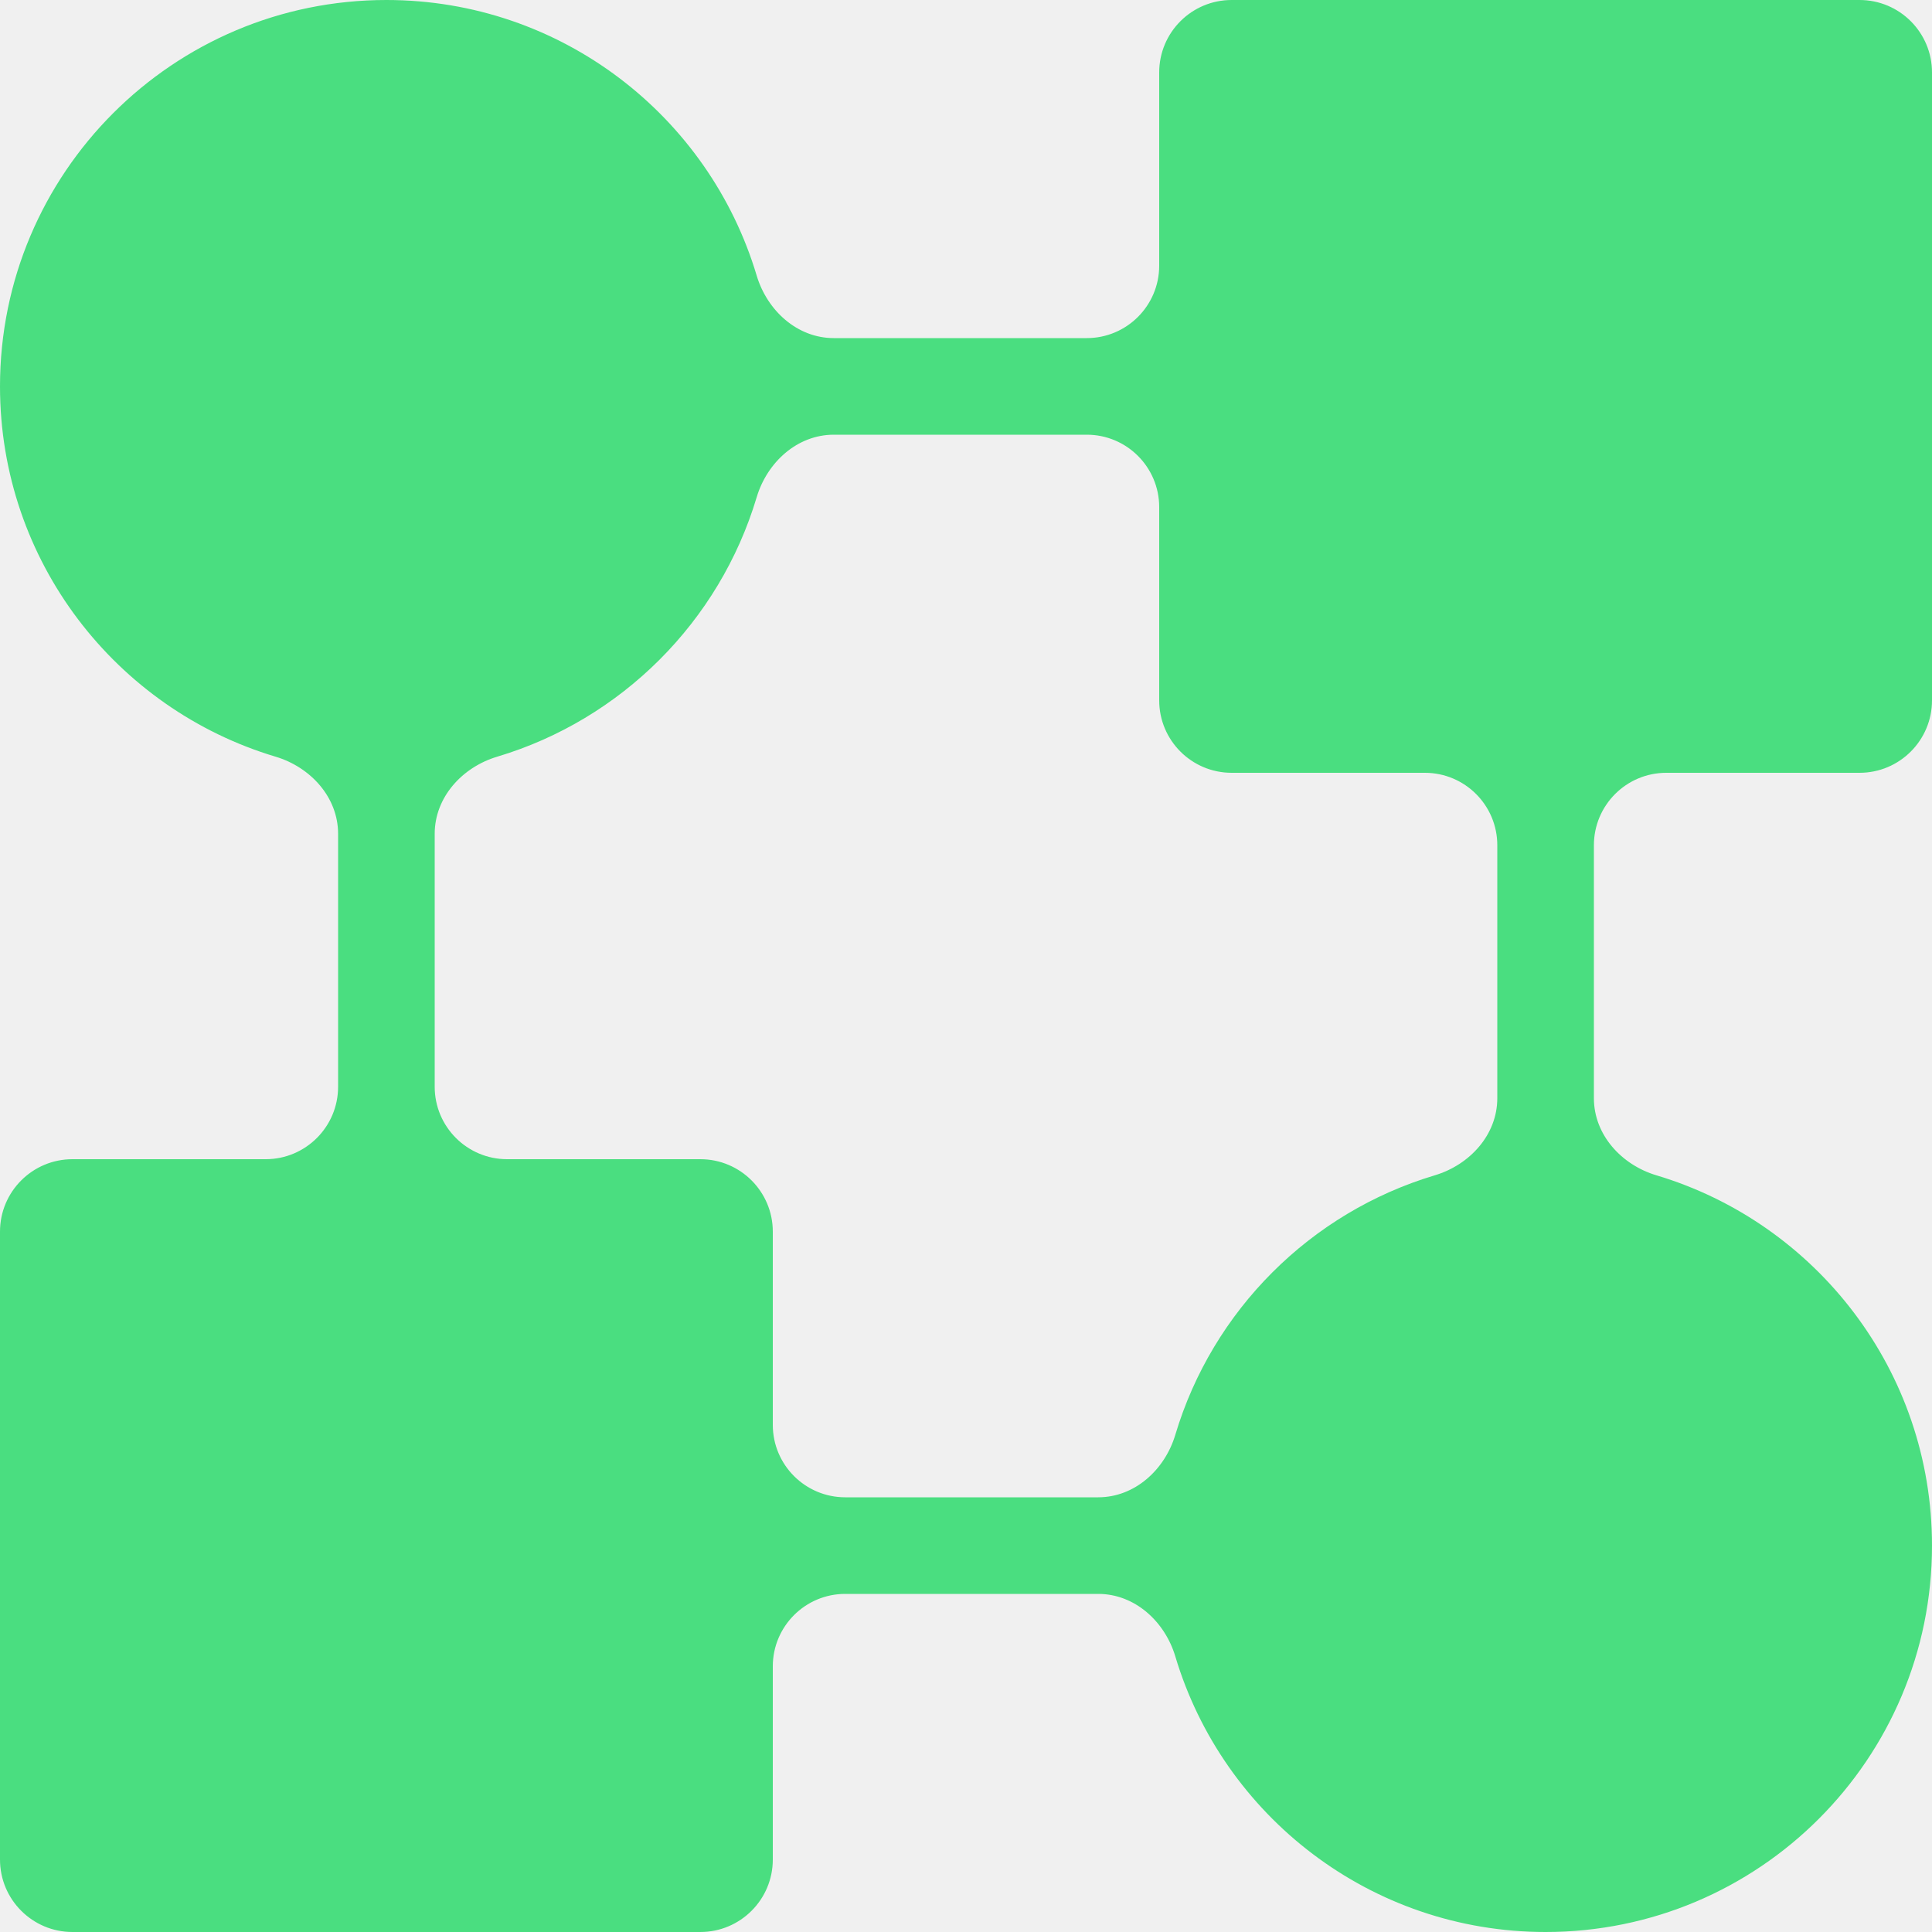
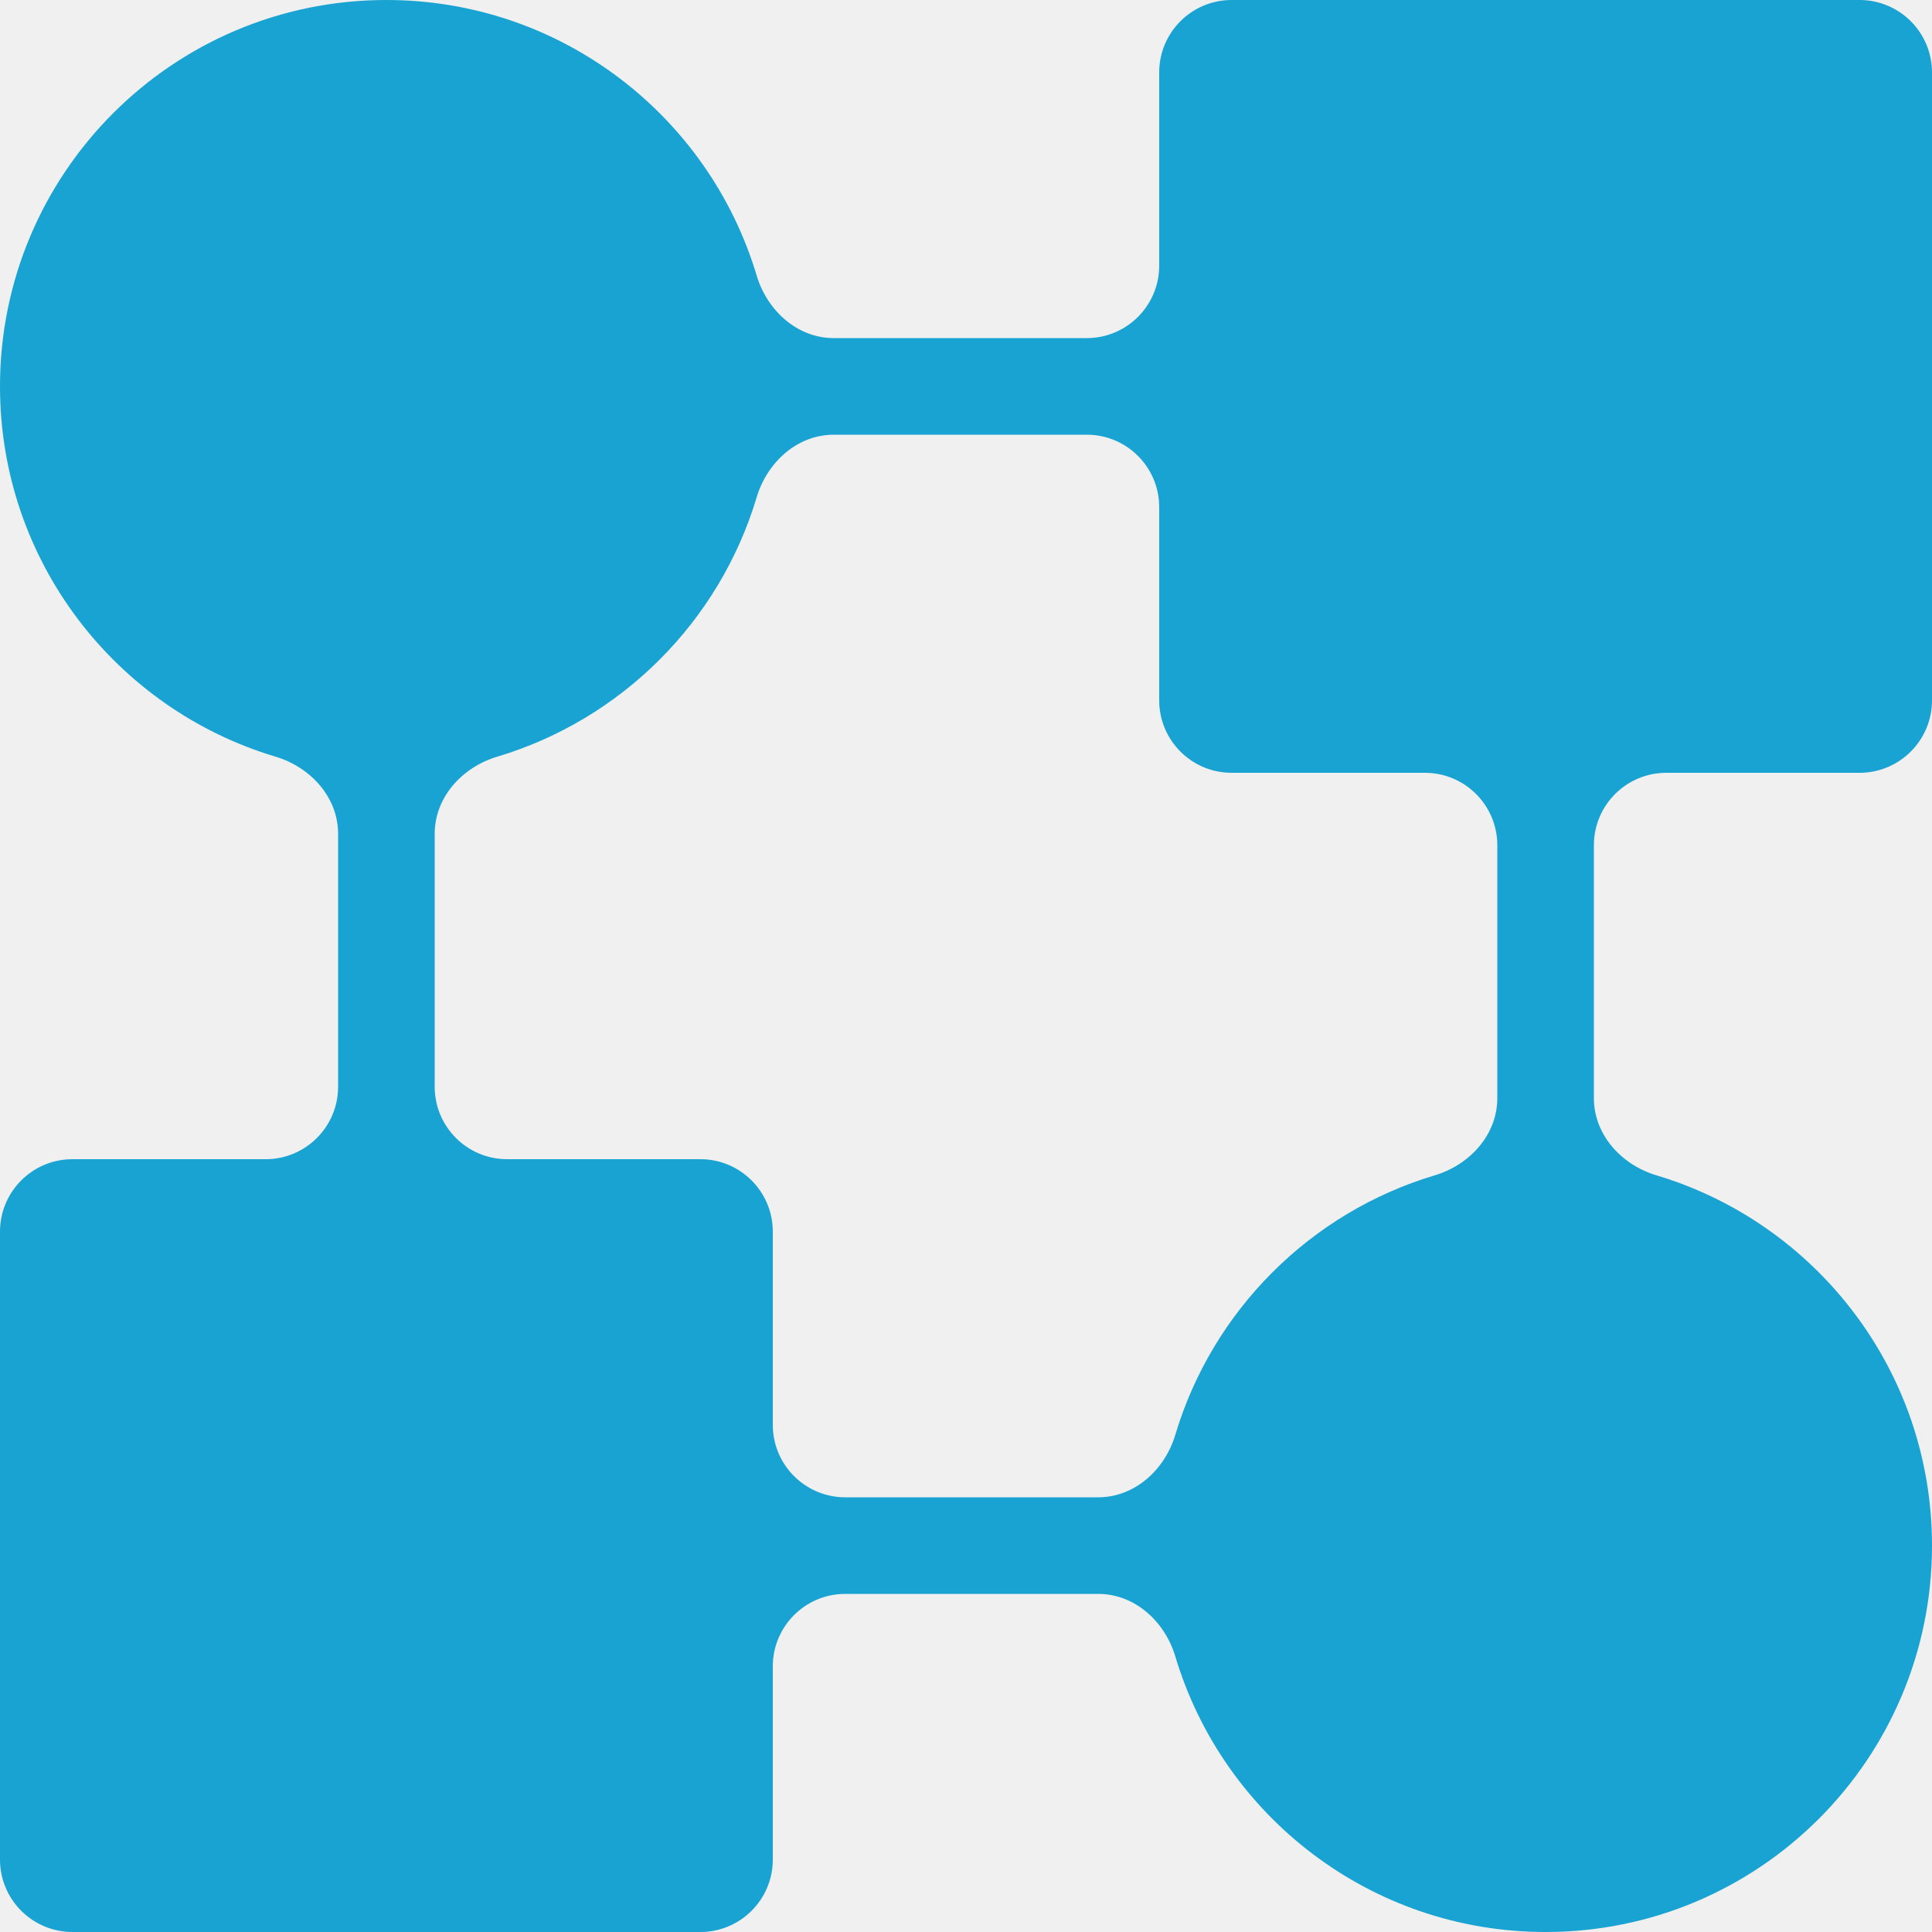
<svg xmlns="http://www.w3.org/2000/svg" width="72" height="72" viewBox="0 0 72 72" fill="none">
  <g id="Frame 1073715489" clip-path="url(#clip0_4791_59)">
-     <path id="Union" fill-rule="evenodd" clip-rule="evenodd" d="M72 2.7C72 1.209 70.791 0 69.3 0H45.9C44.409 0 43.2 1.209 43.2 2.7V9.9C43.2 11.391 41.991 12.6 40.5 12.6H31.073C29.711 12.6 28.589 11.574 28.199 10.269C26.423 4.329 20.917 0 14.4 0C6.447 0 0 6.447 0 14.4C0 20.917 4.329 26.423 10.269 28.199C11.574 28.589 12.6 29.711 12.6 31.073V40.5C12.6 41.991 11.391 43.2 9.9 43.2H2.7C1.209 43.2 0 44.409 0 45.9V69.3C0 70.791 1.209 72 2.7 72H26.1C27.591 72 28.8 70.791 28.8 69.3V62.1C28.8 60.609 30.009 59.4 31.5 59.4H40.927C42.289 59.4 43.411 60.426 43.801 61.731C45.577 67.671 51.083 72 57.6 72C65.553 72 72 65.553 72 57.6C72 51.083 67.671 45.577 61.731 43.801C60.426 43.411 59.4 42.289 59.4 40.927V31.5C59.4 30.009 60.609 28.8 62.1 28.8H69.3C70.791 28.8 72 27.591 72 26.1V2.7ZM53.469 43.801C54.774 43.411 55.8 42.289 55.8 40.927V31.5C55.8 30.009 54.591 28.8 53.1 28.8H45.9C44.409 28.8 43.2 27.591 43.2 26.1V18.9C43.2 17.409 41.991 16.2 40.5 16.2H31.073C29.711 16.2 28.589 17.226 28.199 18.531C26.814 23.162 23.162 26.814 18.531 28.199C17.226 28.589 16.2 29.711 16.2 31.073V40.5C16.2 41.991 17.409 43.2 18.9 43.2H26.1C27.591 43.2 28.8 44.409 28.8 45.9V53.1C28.8 54.591 30.009 55.8 31.5 55.8H40.927C42.289 55.8 43.411 54.774 43.801 53.469C45.186 48.838 48.838 45.186 53.469 43.801Z" fill="#4ade80" />
+     <path id="Union" fill-rule="evenodd" clip-rule="evenodd" d="M72 2.7C72 1.209 70.791 0 69.3 0H45.9C44.409 0 43.2 1.209 43.2 2.7V9.9C43.2 11.391 41.991 12.6 40.5 12.6H31.073C29.711 12.6 28.589 11.574 28.199 10.269C26.423 4.329 20.917 0 14.4 0C6.447 0 0 6.447 0 14.4C0 20.917 4.329 26.423 10.269 28.199C11.574 28.589 12.6 29.711 12.6 31.073V40.5C12.6 41.991 11.391 43.2 9.9 43.2H2.7C1.209 43.2 0 44.409 0 45.9V69.3C0 70.791 1.209 72 2.7 72H26.1C27.591 72 28.8 70.791 28.8 69.3V62.1C28.8 60.609 30.009 59.4 31.5 59.4H40.927C42.289 59.4 43.411 60.426 43.801 61.731C45.577 67.671 51.083 72 57.6 72C65.553 72 72 65.553 72 57.6C72 51.083 67.671 45.577 61.731 43.801C60.426 43.411 59.4 42.289 59.4 40.927V31.5C59.4 30.009 60.609 28.8 62.1 28.8H69.3C70.791 28.8 72 27.591 72 26.1V2.7ZM53.469 43.801C54.774 43.411 55.8 42.289 55.8 40.927V31.5C55.8 30.009 54.591 28.8 53.1 28.8H45.9C44.409 28.8 43.2 27.591 43.2 26.1V18.9C43.2 17.409 41.991 16.2 40.5 16.2H31.073C29.711 16.2 28.589 17.226 28.199 18.531C26.814 23.162 23.162 26.814 18.531 28.199C17.226 28.589 16.2 29.711 16.2 31.073V40.5C16.2 41.991 17.409 43.2 18.9 43.2H26.1C27.591 43.2 28.8 44.409 28.8 45.9V53.1C28.8 54.591 30.009 55.8 31.5 55.8H40.927C42.289 55.8 43.411 54.774 43.801 53.469C45.186 48.838 48.838 45.186 53.469 43.801Z" fill="#18a3d2" />
  </g>
  <defs>
    <clipPath id="clip0_4791_59">
      <rect width="71.999" height="72" fill="white" />
    </clipPath>
  </defs>
</svg>
